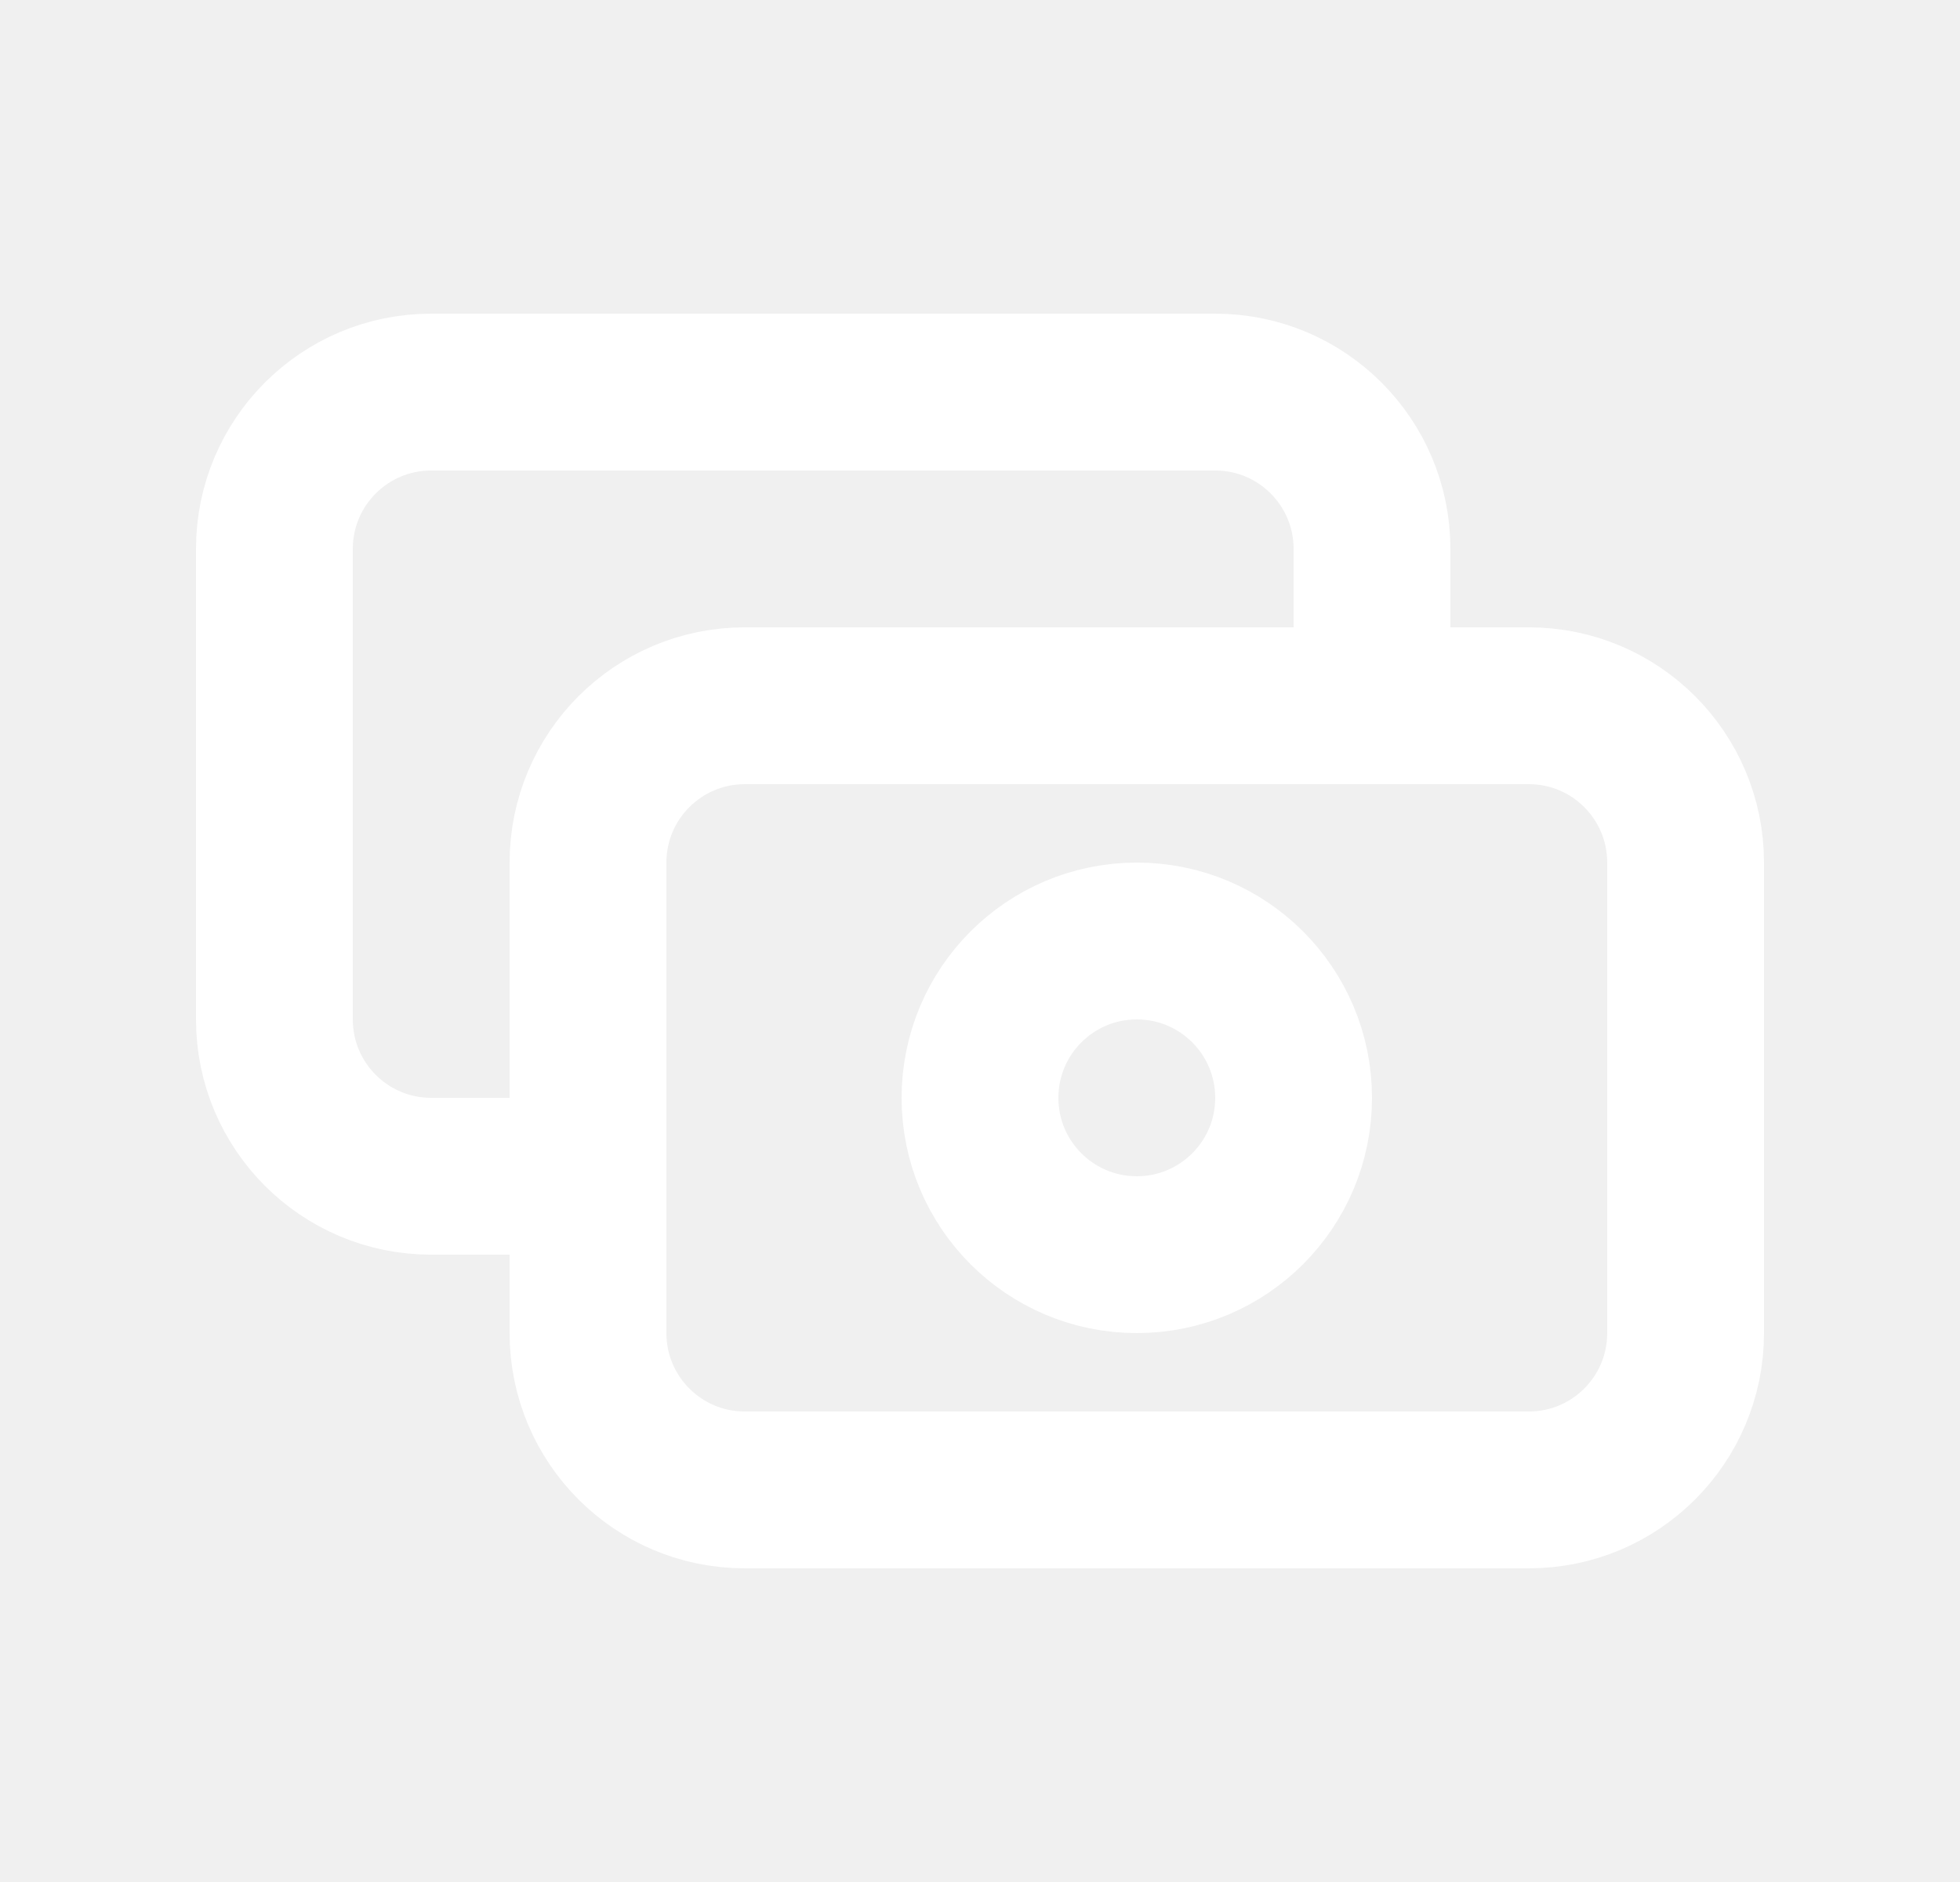
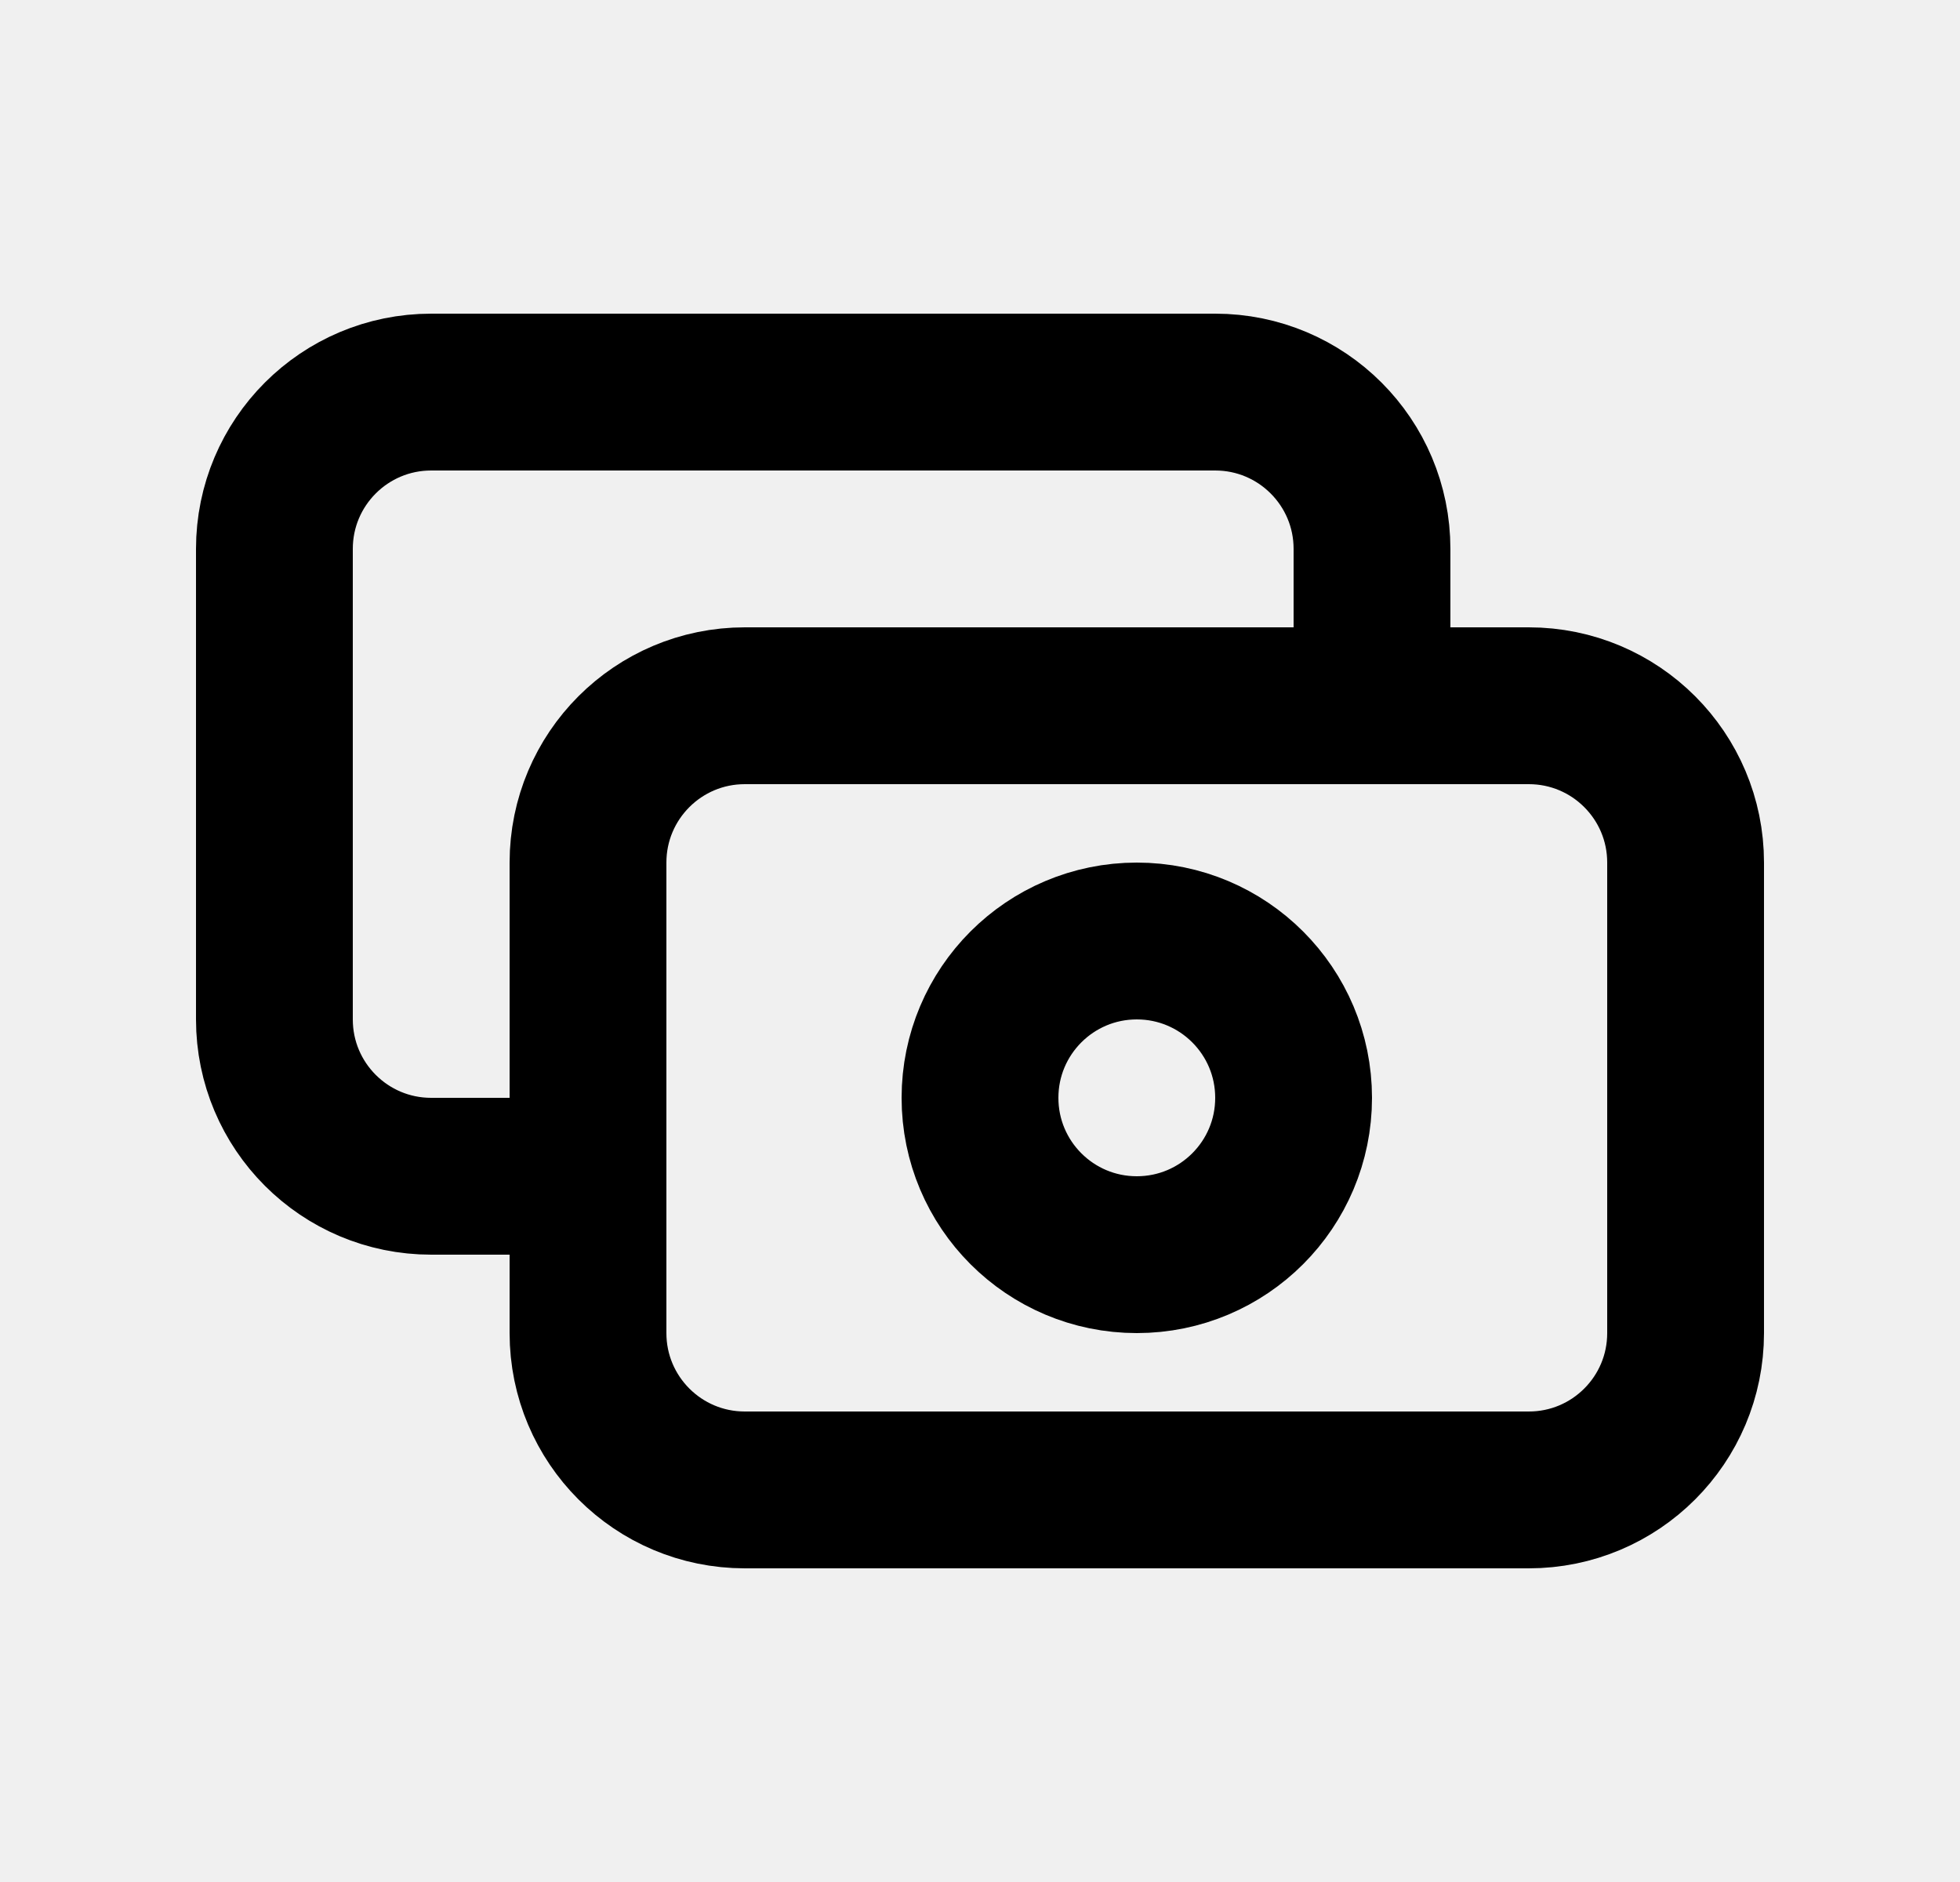
<svg xmlns="http://www.w3.org/2000/svg" width="25" height="24" viewBox="0 0 25 24" fill="none">
-   <path d="M17.5 9V7C17.5 5.895 16.605 5 15.5 5H5.5C4.395 5 3.5 5.895 3.5 7V13C3.5 14.105 4.395 15 5.5 15H7.5M9.5 19H19.5C20.605 19 21.5 18.105 21.5 17V11C21.5 9.895 20.605 9 19.5 9H9.5C8.395 9 7.5 9.895 7.5 11V17C7.5 18.105 8.395 19 9.5 19ZM16.5 14C16.5 15.105 15.605 16 14.5 16C13.395 16 12.5 15.105 12.5 14C12.5 12.895 13.395 12 14.5 12C15.605 12 16.5 12.895 16.5 14Z" stroke="white" stroke-width="2" stroke-linecap="round" stroke-linejoin="round" />
+   <path d="M17.5 9V7C17.5 5.895 16.605 5 15.5 5H5.5C4.395 5 3.5 5.895 3.5 7V13C3.5 14.105 4.395 15 5.5 15H7.5M9.5 19H19.5C20.605 19 21.5 18.105 21.5 17V11C21.5 9.895 20.605 9 19.5 9H9.5C8.395 9 7.5 9.895 7.5 11V17C7.5 18.105 8.395 19 9.5 19ZM16.5 14C16.5 15.105 15.605 16 14.5 16C13.395 16 12.5 15.105 12.5 14C12.5 12.895 13.395 12 14.5 12C15.605 12 16.5 12.895 16.5 14Z" stroke="black" stroke-width="2" stroke-linecap="round" stroke-linejoin="round" />
</svg>
